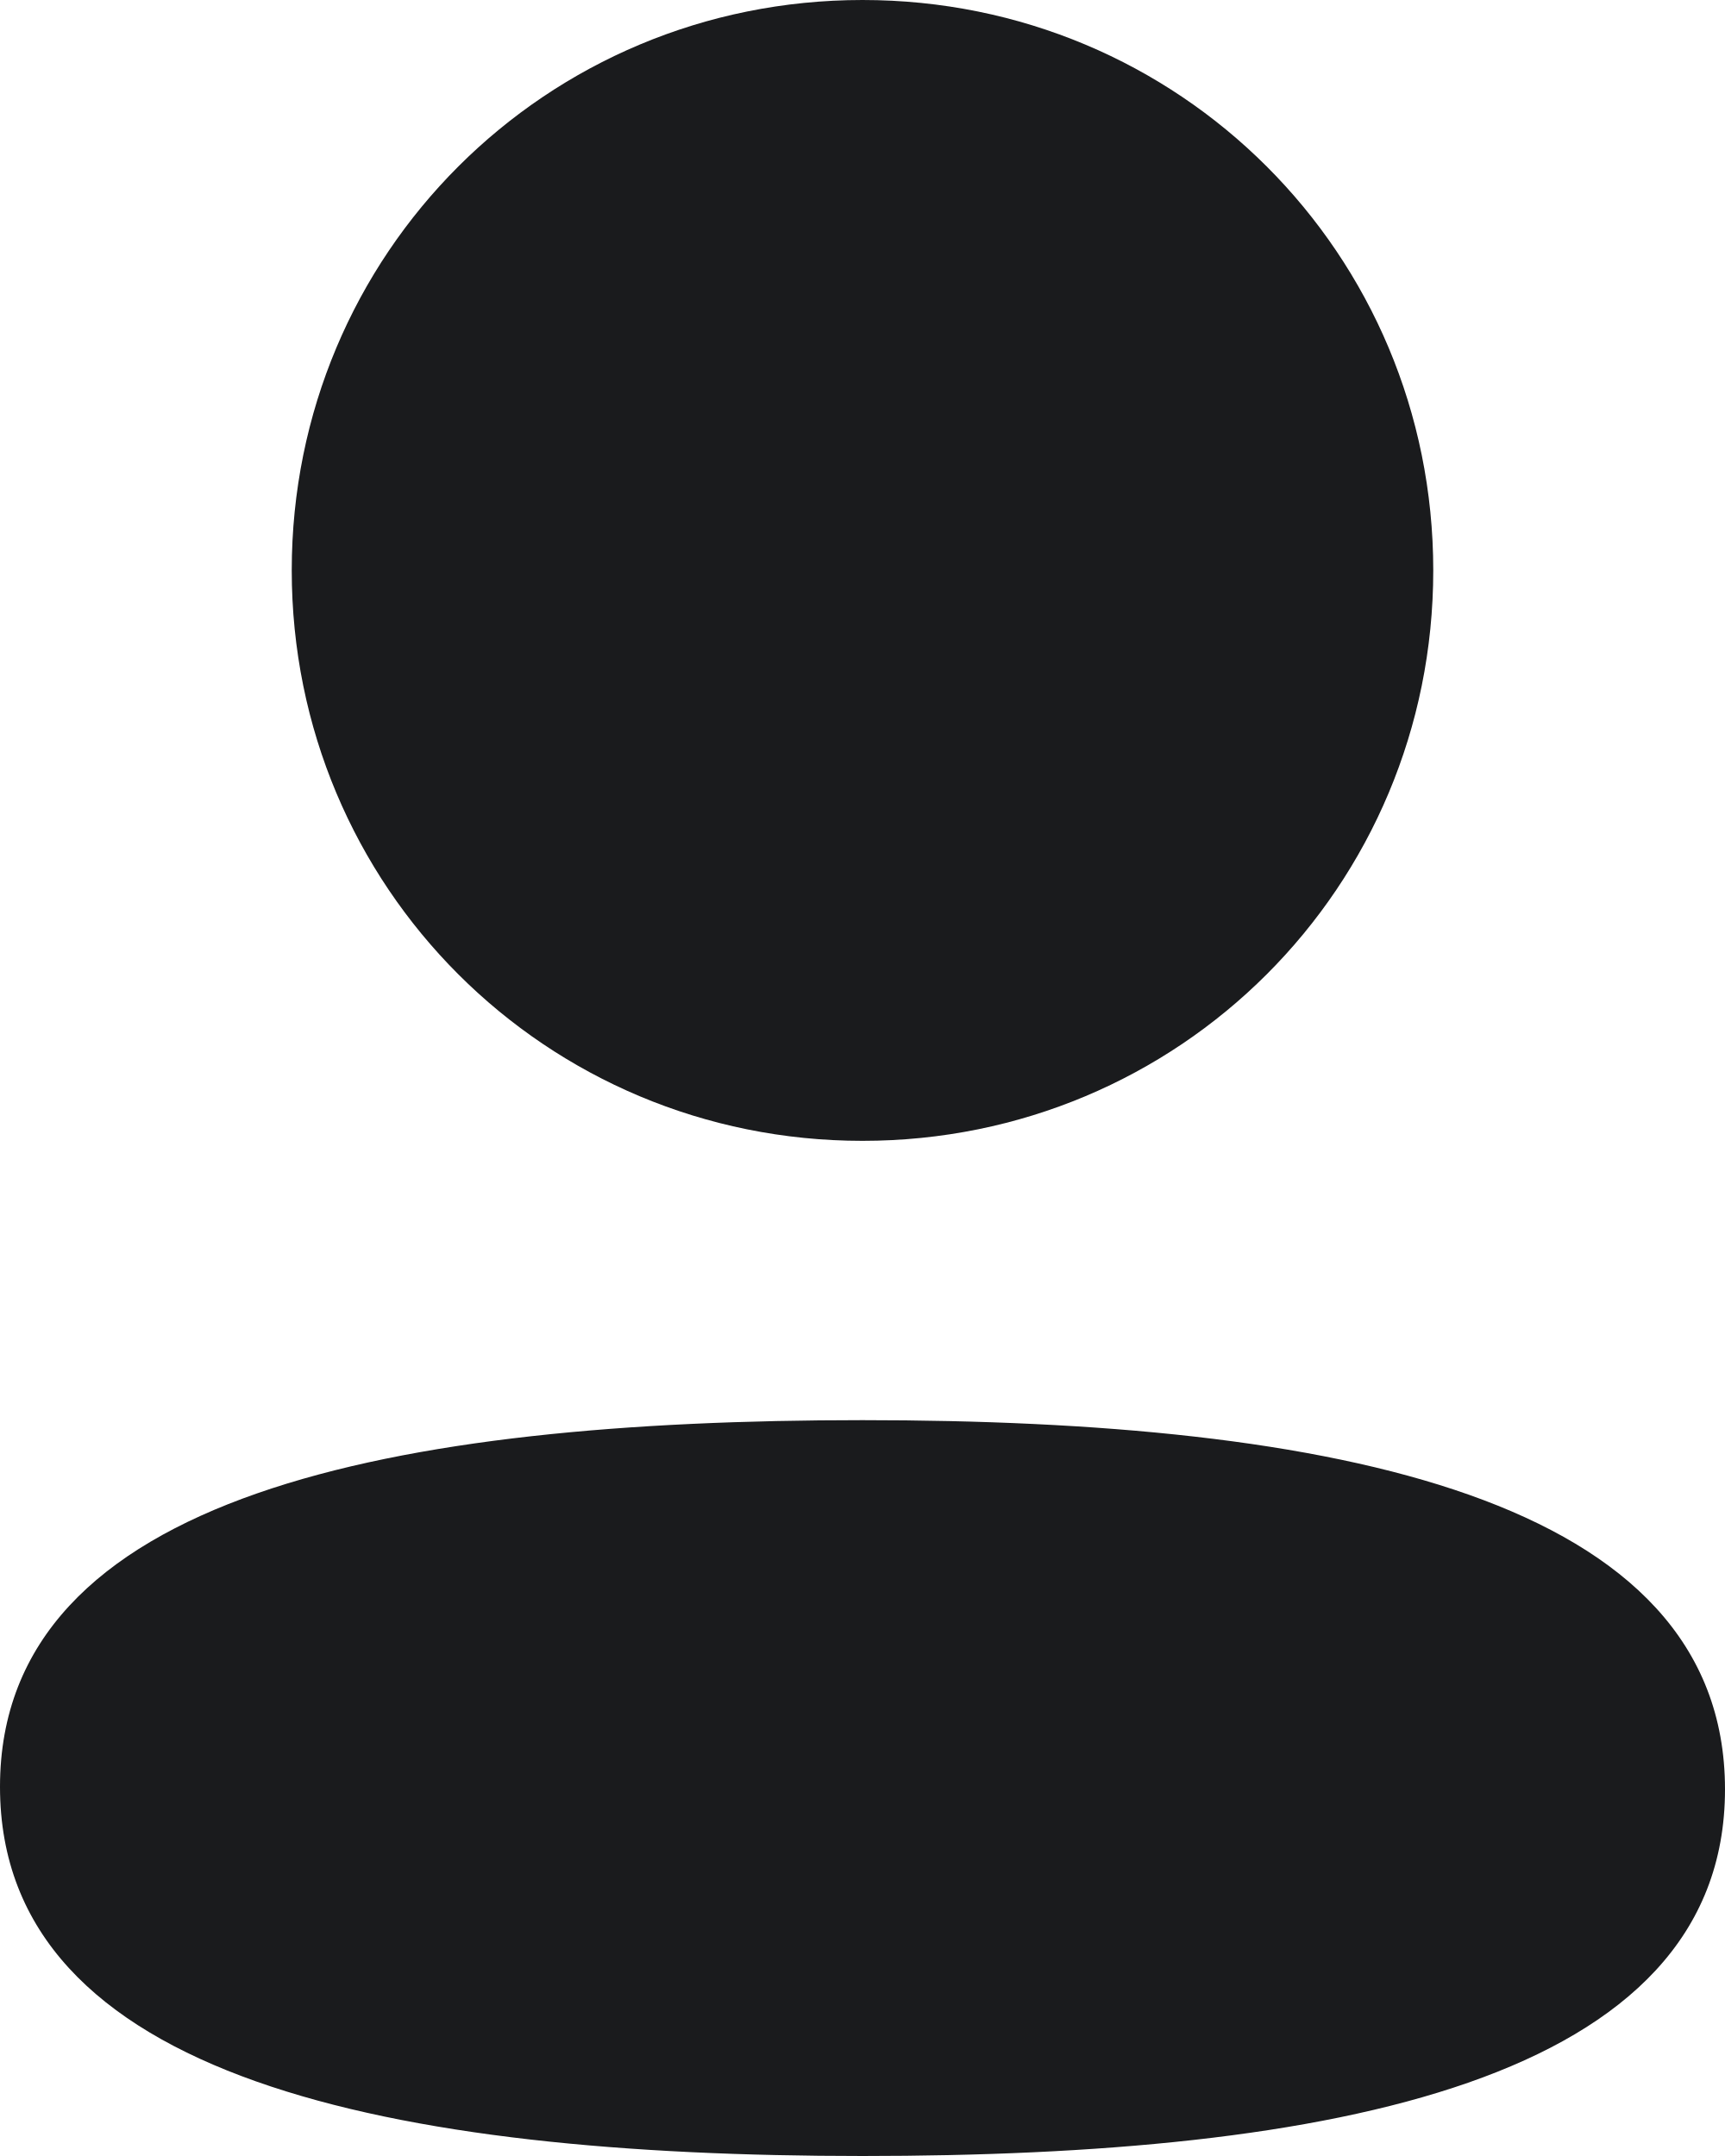
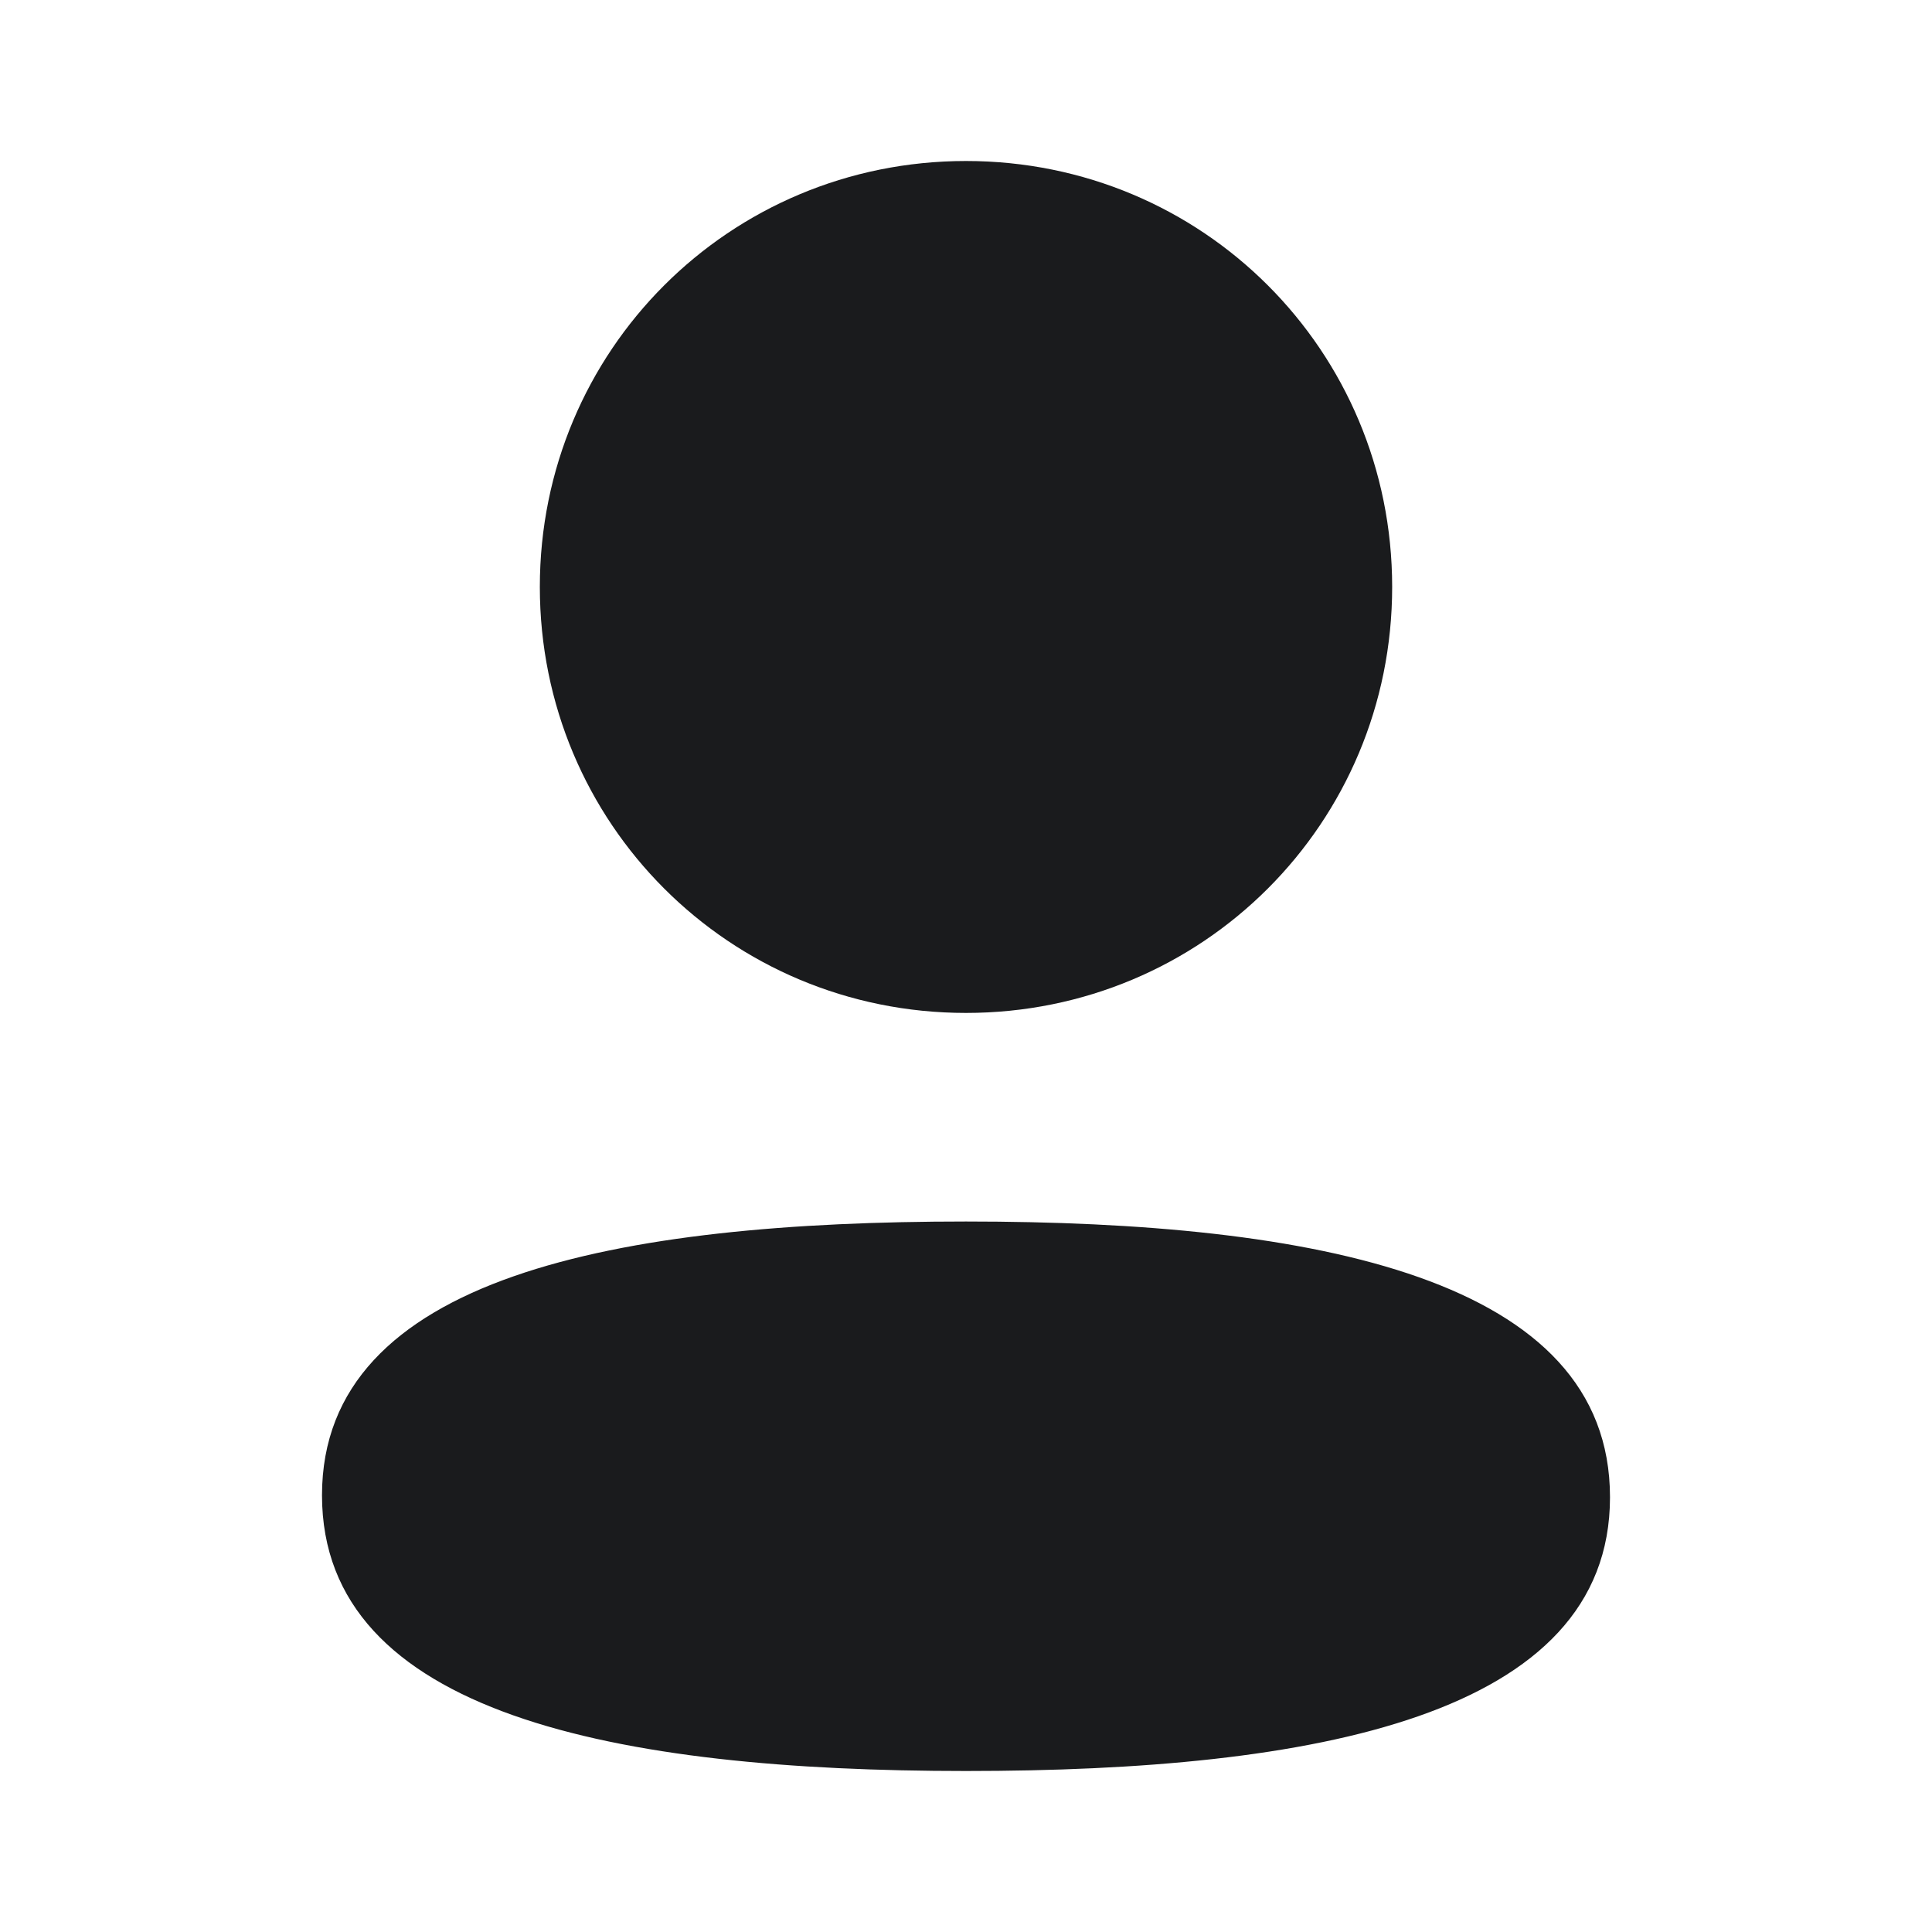
- <svg xmlns="http://www.w3.org/2000/svg" preserveAspectRatio="none" overflow="visible" style="display: block;" width="16" height="20" viewBox="0 0 16 20" fill="none">
-   <g id="Profile">
-     <path id="Profile_2" d="M8 13.174C12.338 13.174 16 13.879 16 16.599C16 19.32 12.315 20 8 20C3.663 20 0 19.295 0 16.575C0 13.854 3.685 13.174 8 13.174ZM8 0C10.939 0 13.294 2.354 13.294 5.291C13.294 8.228 10.939 10.583 8 10.583C5.062 10.583 2.706 8.228 2.706 5.291C2.706 2.354 5.062 1.27348e-07 8 0Z" fill="#1A1B1D" />
-   </g>
+ <svg xmlns="http://www.w3.org/2000/svg" width="24" height="24" viewBox="0 0 24 24" fill="none" preserveAspectRatio="xMidYMid meet">
+   <path d="M12 15.174C16.338 15.174 20 15.879 20 18.599C20 21.32 16.315 22 12 22C7.662 22 4 21.295 4 18.575C4 15.854 7.685 15.174 12 15.174ZM12 2C14.939 2 17.294 4.354 17.294 7.291C17.294 10.228 14.939 12.583 12 12.583C9.062 12.583 6.706 10.228 6.706 7.291C6.706 4.354 9.062 2 12 2Z" fill="#1A1B1D" />
</svg>
